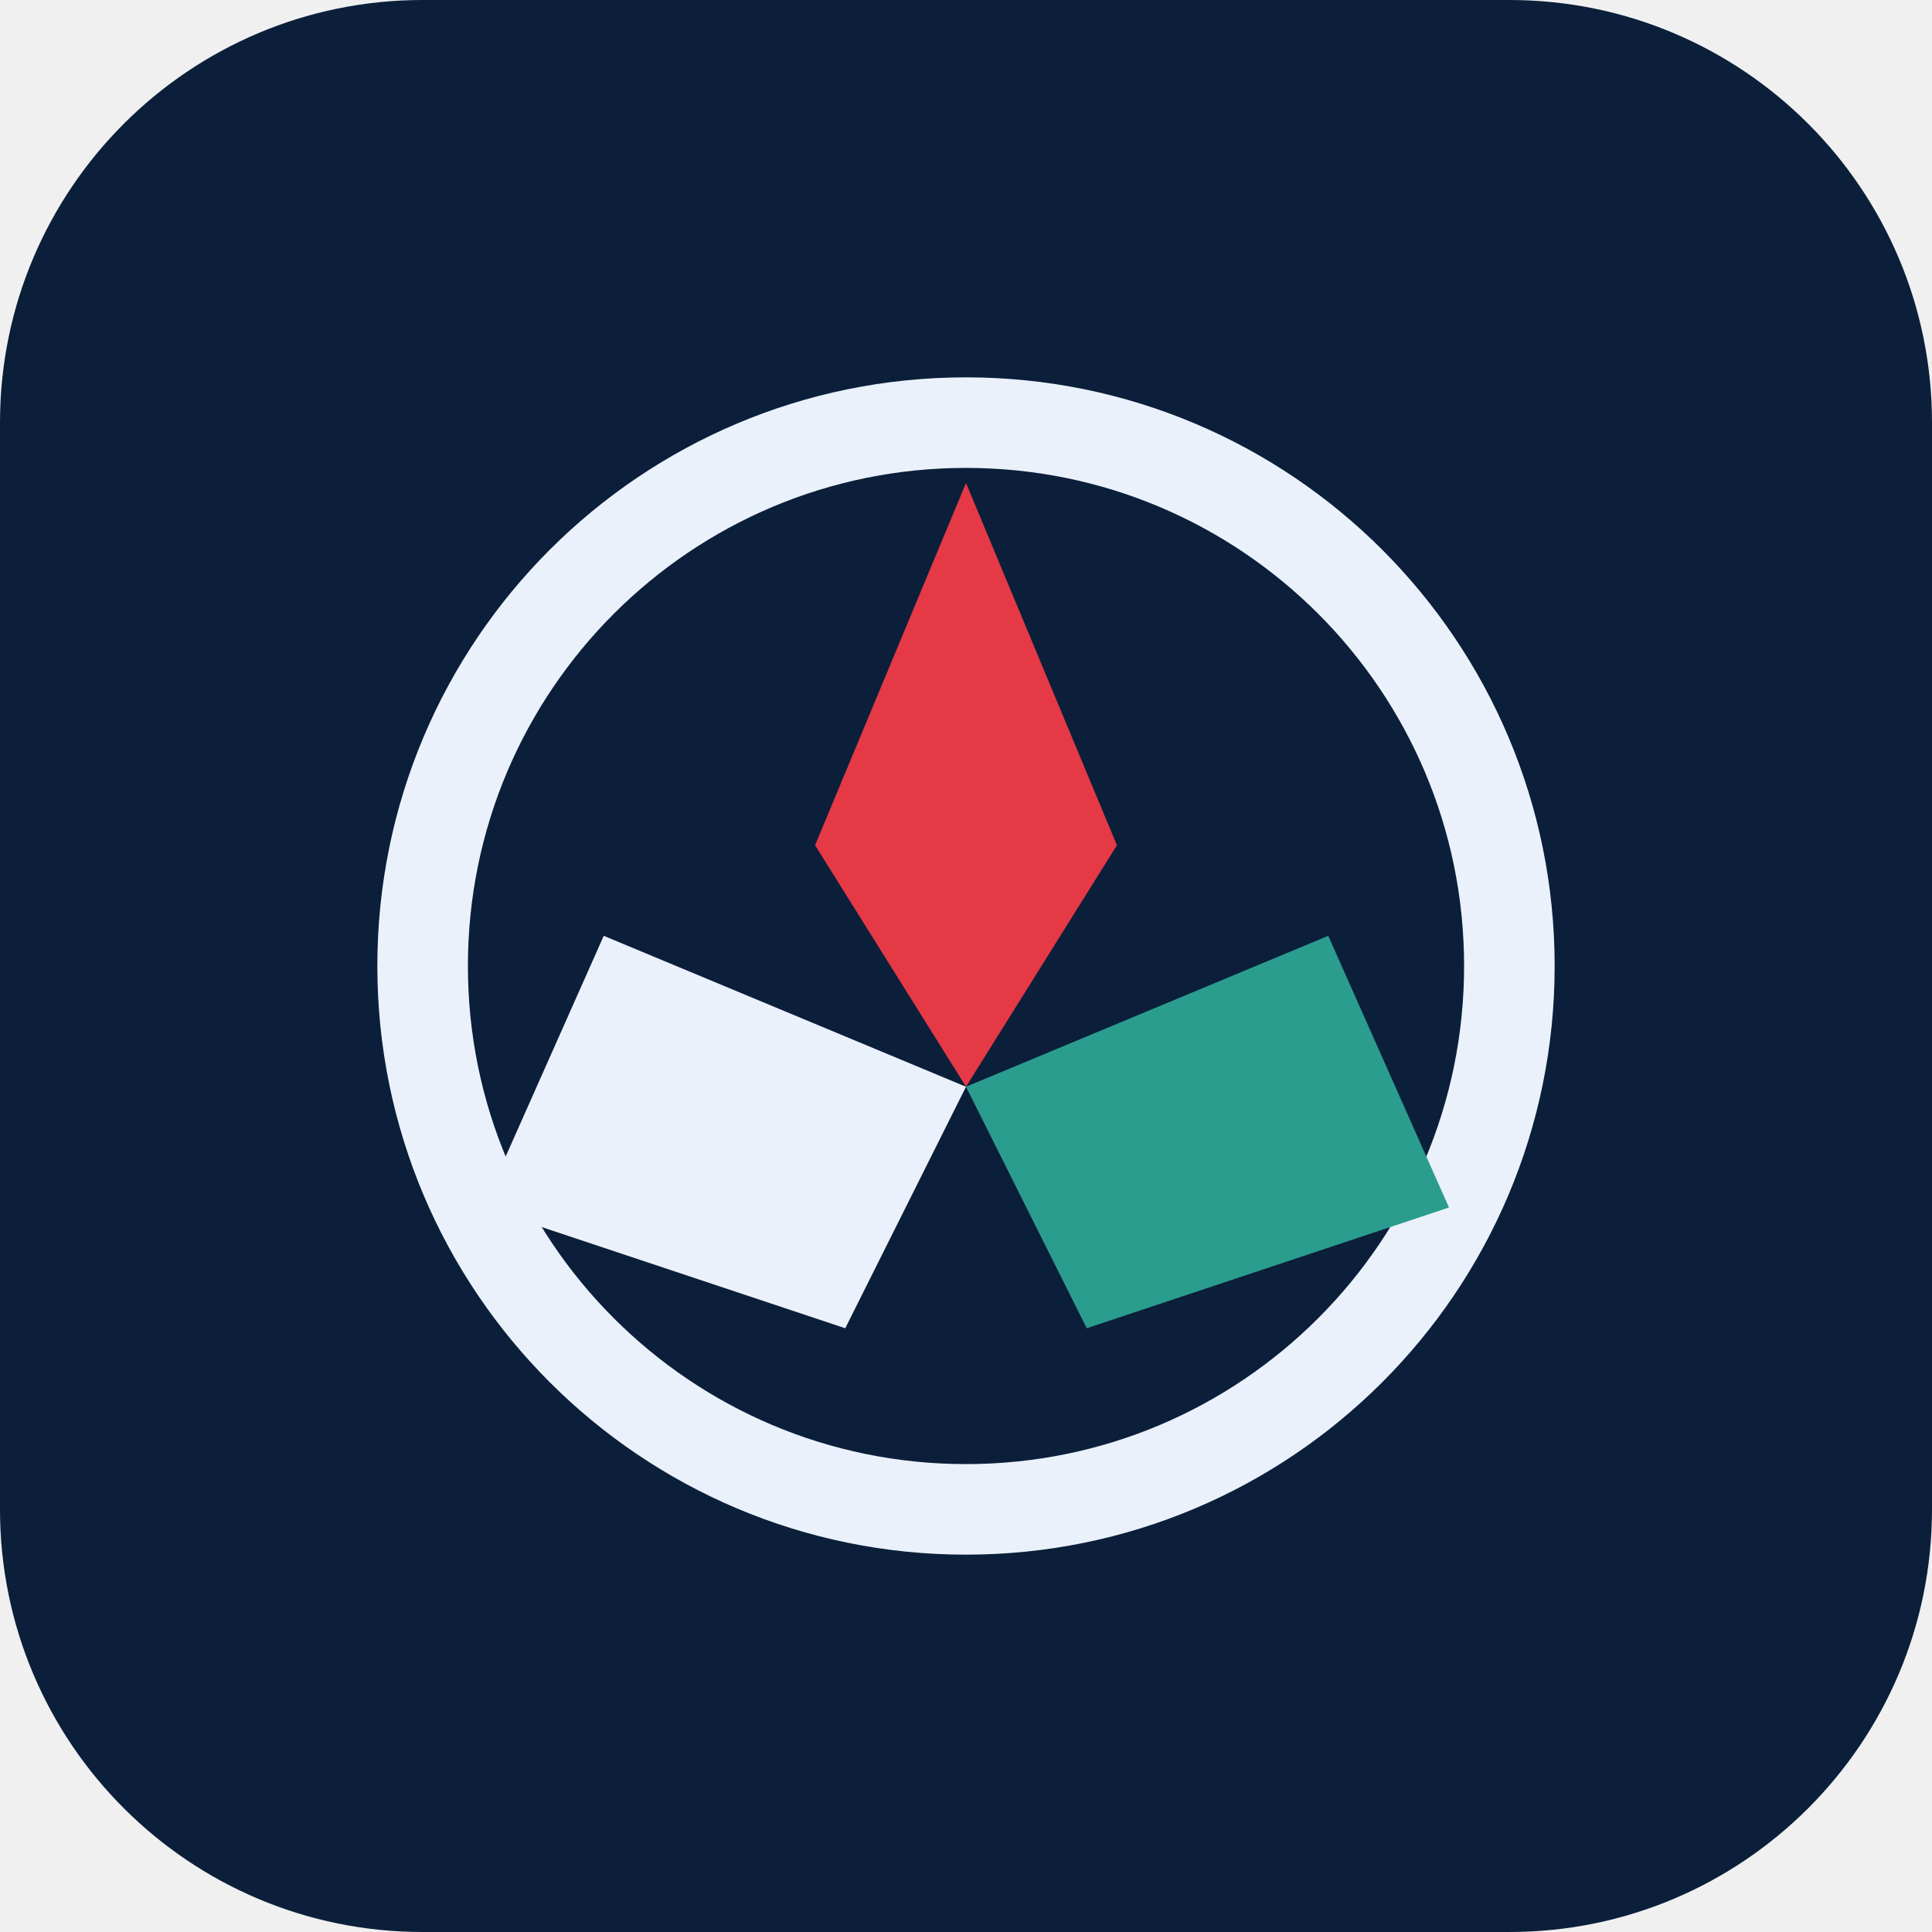
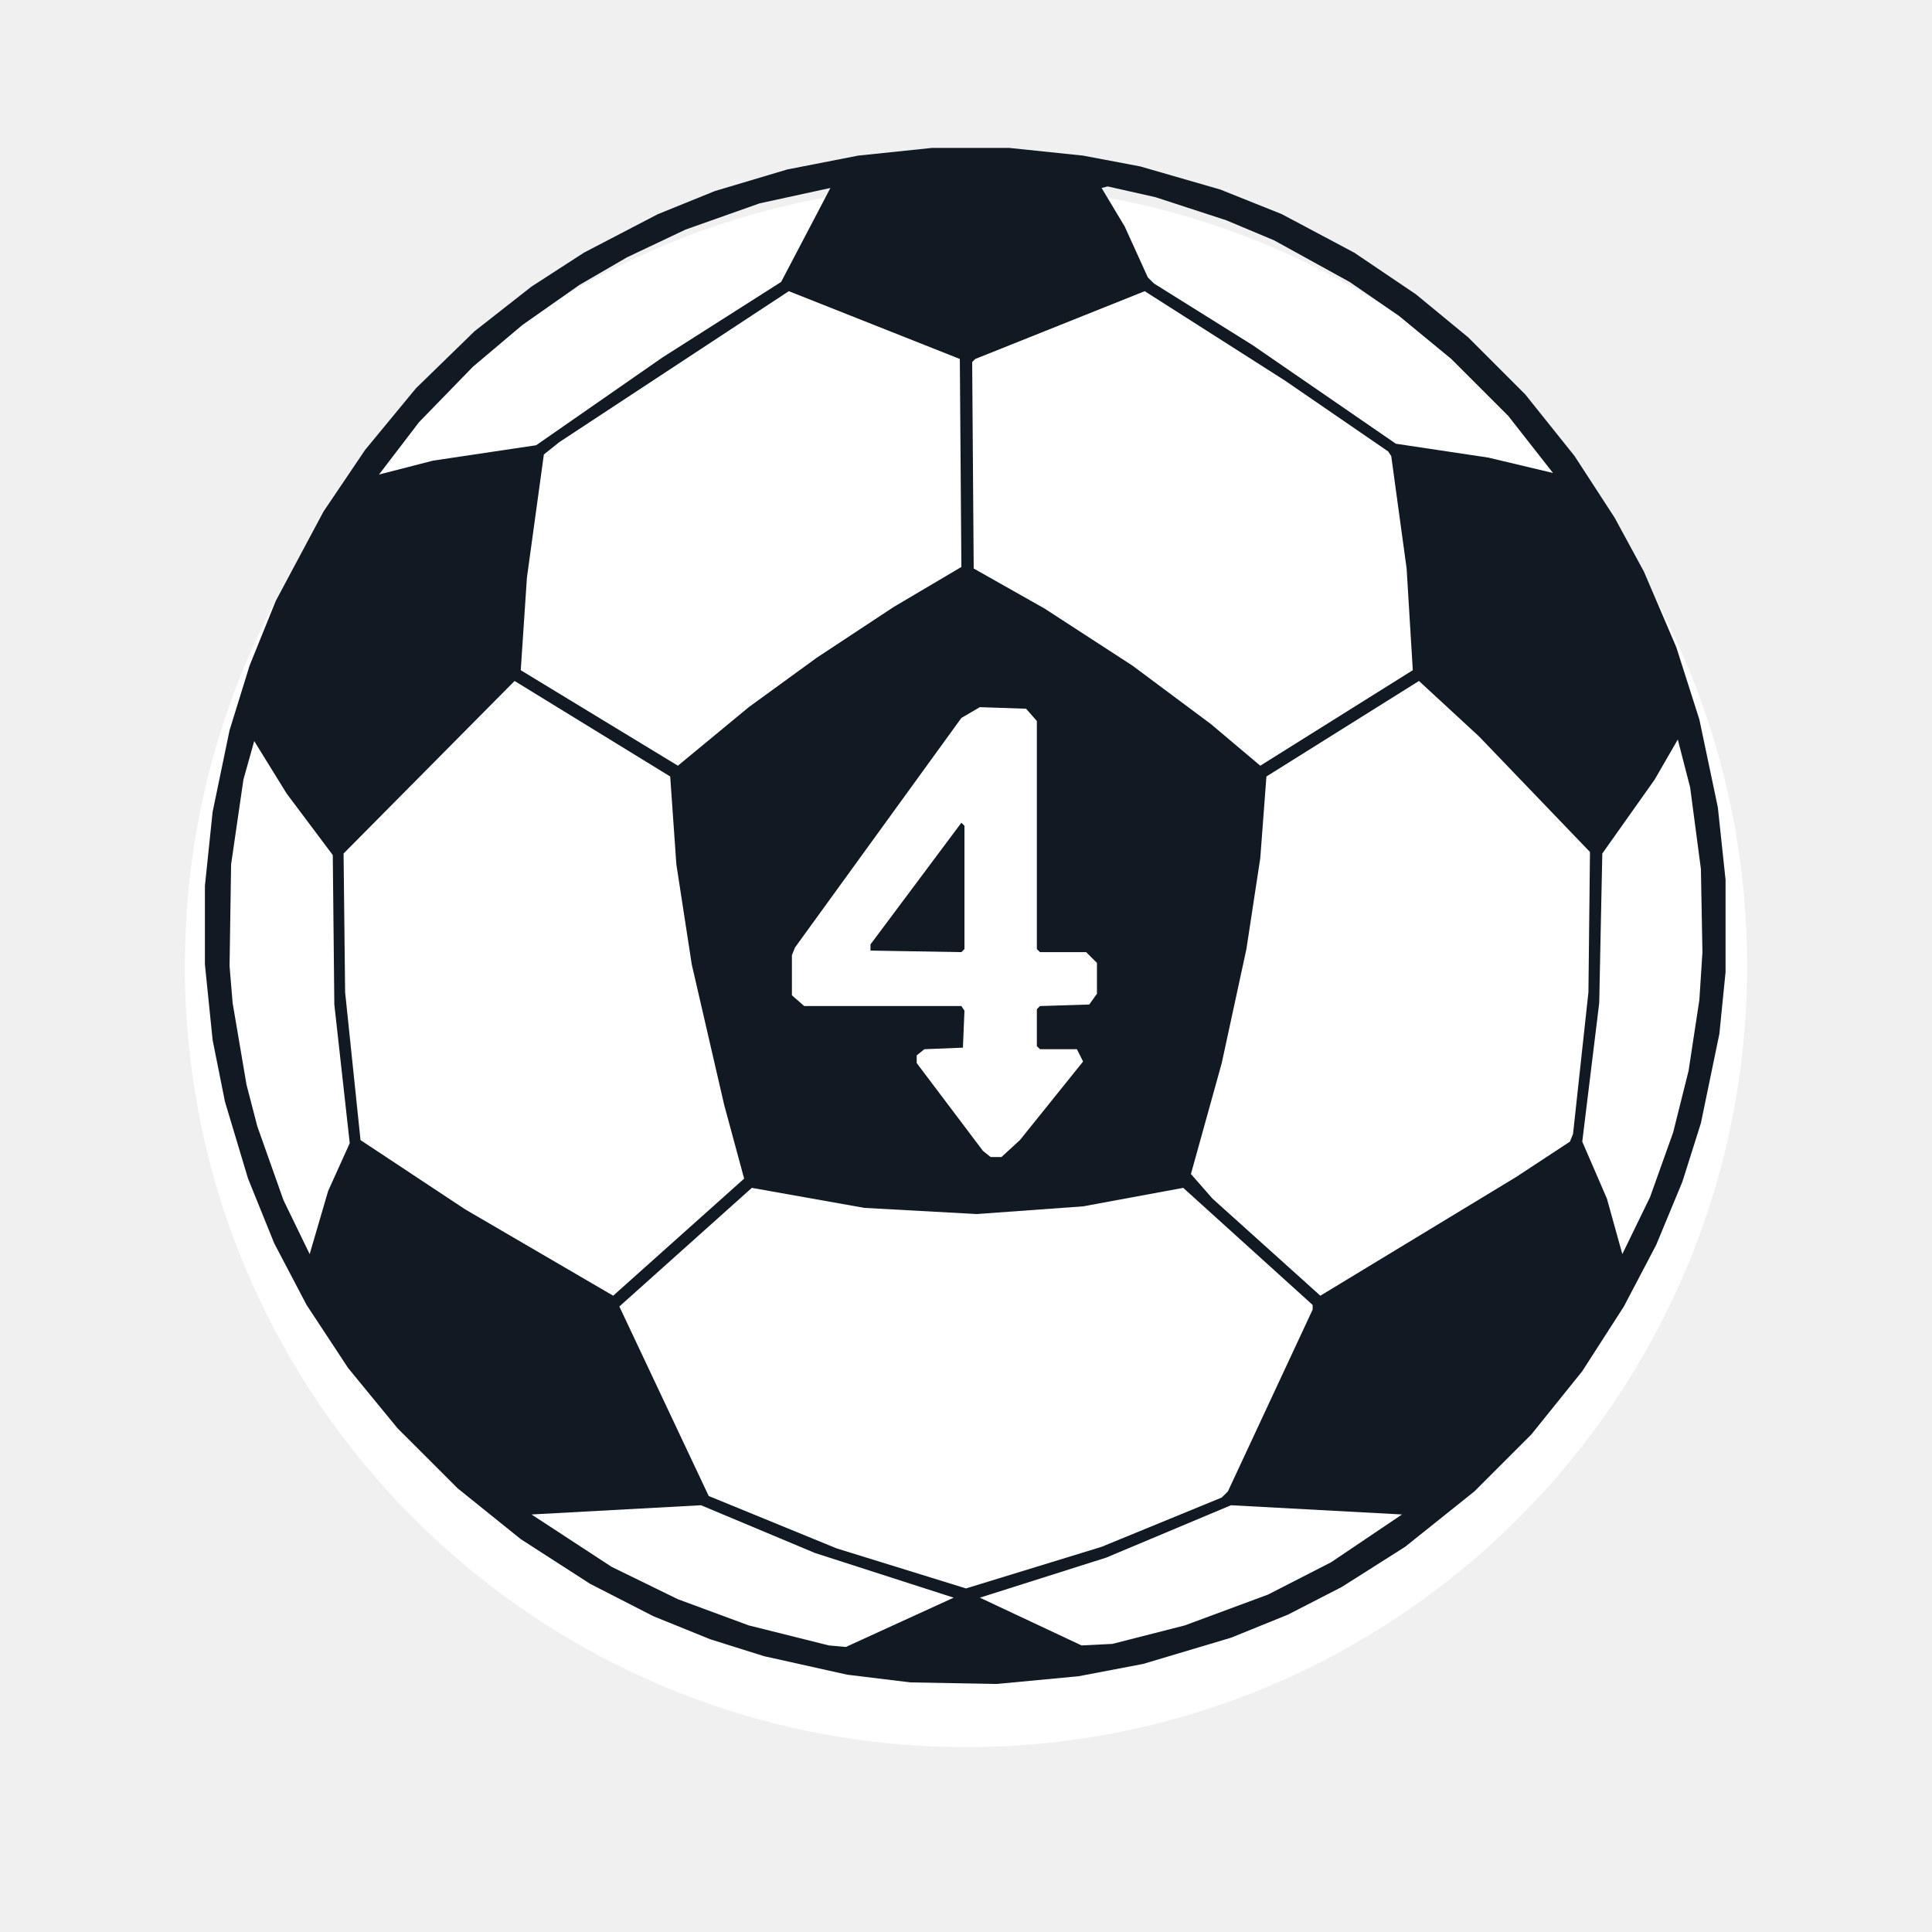
- <svg xmlns="http://www.w3.org/2000/svg" viewBox="0 0 64 64">
-   <rect width="64" height="64" rx="14" fill="#0b1f3a" />
-   <circle cx="32" cy="32" r="18" fill="none" stroke="#eaf1fb" stroke-width="3" />
-   <path d="M32 16 L37 28 L32 36 L27 28 Z" fill="#e63946" />
-   <path d="M32 36 L44 31 L48 40 L36 44 Z" fill="#2a9d8f" />
-   <path d="M32 36 L20 31 L16 40 L28 44 Z" fill="#eaf1fb" />
+ <svg xmlns="http://www.w3.org/2000/svg" width="1024" height="1024" viewBox="0 0 1024 1024" role="img" aria-labelledby="title desc">
+   <ellipse cx="512" cy="512" rx="414" ry="414" fill="#ffffff" />
+   <path fill="#111923" fill-rule="evenodd" d="       M 494.04 78.39 L 454.84 82.48 L 417.28 89.82 L 378.90 101.26 L 348.68 113.51 L 309.49 133.92 L 281.72 151.89 L 251.51 175.57 L 220.48 205.78 L 193.53 238.44 L 171.48 271.11 L 146.17 318.47 L 132.29 352.77 L 121.67 387.06 L 112.69 430.34 L 108.61 469.54 L 108.61 511.18 L 112.69 551.20 L 119.22 583.86 L 131.47 624.69 L 145.35 658.99 L 162.50 691.65 L 184.55 725.13 L 210.68 756.98 L 242.53 788.82 L 276.01 815.77 L 312.75 839.45 L 346.23 856.60 L 376.45 868.85 L 405.03 877.83 L 449.12 887.63 L 482.60 891.71 L 528.33 892.53 L 571.61 888.45 L 605.91 881.91 L 652.45 868.03 L 682.67 855.78 L 711.25 841.08 L 744.73 819.85 L 781.47 790.46 L 811.69 760.24 L 838.63 726.76 L 860.68 692.47 L 877.83 659.80 L 891.71 626.32 L 901.51 595.29 L 911.31 547.93 L 914.58 515.27 L 914.58 466.27 L 910.49 427.89 L 900.70 381.35 L 888.45 342.97 L 871.30 302.95 L 855.78 274.37 L 834.55 241.71 L 808.42 209.05 L 778.21 178.83 L 750.44 155.97 L 717.78 133.92 L 679.40 113.51 L 646.74 100.44 L 604.27 88.19 L 574.06 82.48 L 534.86 78.39 Z       M 328.27 692.47 L 398.49 629.59 L 458.11 640.20 L 517.72 643.47 L 574.06 639.39 L 627.14 629.59 L 695.73 691.65 L 695.73 694.10 L 650.82 790.46 L 647.55 793.72 L 583.86 819.85 L 512.00 841.90 L 443.41 820.67 L 375.63 792.91 Z       M 272.74 360.93 L 355.22 411.56 L 358.48 458.11 L 366.65 511.18 L 383.80 585.49 L 394.41 624.69 L 325.00 686.75 L 246.61 641.02 L 191.08 604.27 L 182.92 525.88 L 182.10 452.39 Z       M 752.08 360.93 L 783.92 390.33 L 842.72 451.57 L 841.90 525.88 L 833.74 601.01 L 832.10 605.09 L 803.52 623.87 L 699.81 686.75 L 642.65 635.30 L 631.22 622.24 L 647.55 563.44 L 660.62 503.02 L 667.97 454.84 L 671.23 411.56 Z       M 508.73 190.26 L 509.55 300.50 L 473.62 321.74 L 432.79 348.68 L 396.86 374.81 L 359.30 405.84 L 276.01 355.22 L 279.27 306.22 L 288.26 240.89 L 296.42 234.36 L 418.09 154.33 Z       M 516.90 190.26 L 606.72 154.33 L 681.03 201.70 L 735.74 239.26 L 737.38 241.71 L 745.54 301.32 L 748.81 355.22 L 667.97 405.84 L 641.84 383.80 L 600.19 352.77 L 553.65 322.55 L 516.08 301.32 L 515.27 191.90 Z       M 519.35 374.81 L 543.85 375.63 L 549.56 382.16 L 549.56 503.02 L 551.20 504.65 L 575.69 504.65 L 581.41 510.37 L 581.41 526.70 L 577.33 532.41 L 551.20 533.23 L 549.56 534.86 L 549.56 554.46 L 551.20 556.10 L 570.79 556.10 L 574.06 562.63 L 540.58 604.27 L 530.78 613.26 L 525.07 613.26 L 520.98 609.99 L 485.87 563.44 L 485.87 559.36 L 489.95 556.10 L 510.37 555.28 L 511.18 535.68 L 509.55 533.23 L 426.26 533.23 L 419.73 527.52 L 419.73 506.28 L 421.36 502.20 L 509.55 380.53 Z       M 440.14 99.62 L 414.01 149.44 L 351.13 189.45 L 284.17 235.99 L 229.46 244.16 L 200.88 251.51 L 222.11 223.74 L 250.69 194.35 L 276.82 172.30 L 307.04 151.07 L 332.35 136.37 L 363.38 121.67 L 402.58 107.79 Z       M 583.86 99.62 L 587.13 98.81 L 612.44 104.52 L 650.00 116.77 L 675.32 127.39 L 715.33 149.44 L 741.46 167.40 L 769.22 190.26 L 799.44 220.48 L 823.12 250.69 L 788.82 242.53 L 739.83 235.18 L 663.89 182.92 L 611.62 150.25 L 608.36 146.99 L 596.11 120.04 Z       M 134.74 392.78 L 151.89 420.54 L 176.38 453.21 L 177.20 532.41 L 185.37 605.91 L 173.93 631.22 L 164.13 664.70 L 150.25 636.12 L 136.37 596.93 L 130.65 574.88 L 123.30 531.60 L 121.67 512.00 L 122.49 458.11 L 129.02 413.19 Z       M 889.26 391.96 L 895.80 417.28 L 901.51 460.56 L 902.33 504.65 L 900.70 529.96 L 894.98 567.53 L 886.81 600.19 L 874.56 634.49 L 859.87 664.70 L 851.70 635.30 L 838.63 605.09 L 847.62 531.60 L 849.25 452.39 L 877.01 413.19 Z       M 743.09 802.70 L 705.53 828.02 L 672.05 845.17 L 627.96 861.50 L 589.58 871.30 L 573.24 872.11 L 519.35 846.80 L 586.31 825.57 L 652.45 797.81 Z       M 281.72 802.70 L 371.55 797.81 L 431.97 823.12 L 505.47 846.80 L 448.31 872.93 L 439.32 872.11 L 396.86 861.50 L 359.30 847.62 L 324.19 830.47 Z       M 509.55 436.06 L 461.37 500.57 L 461.37 503.83 L 509.55 504.65 L 511.18 503.02 L 511.18 437.69 Z   " />
</svg>
